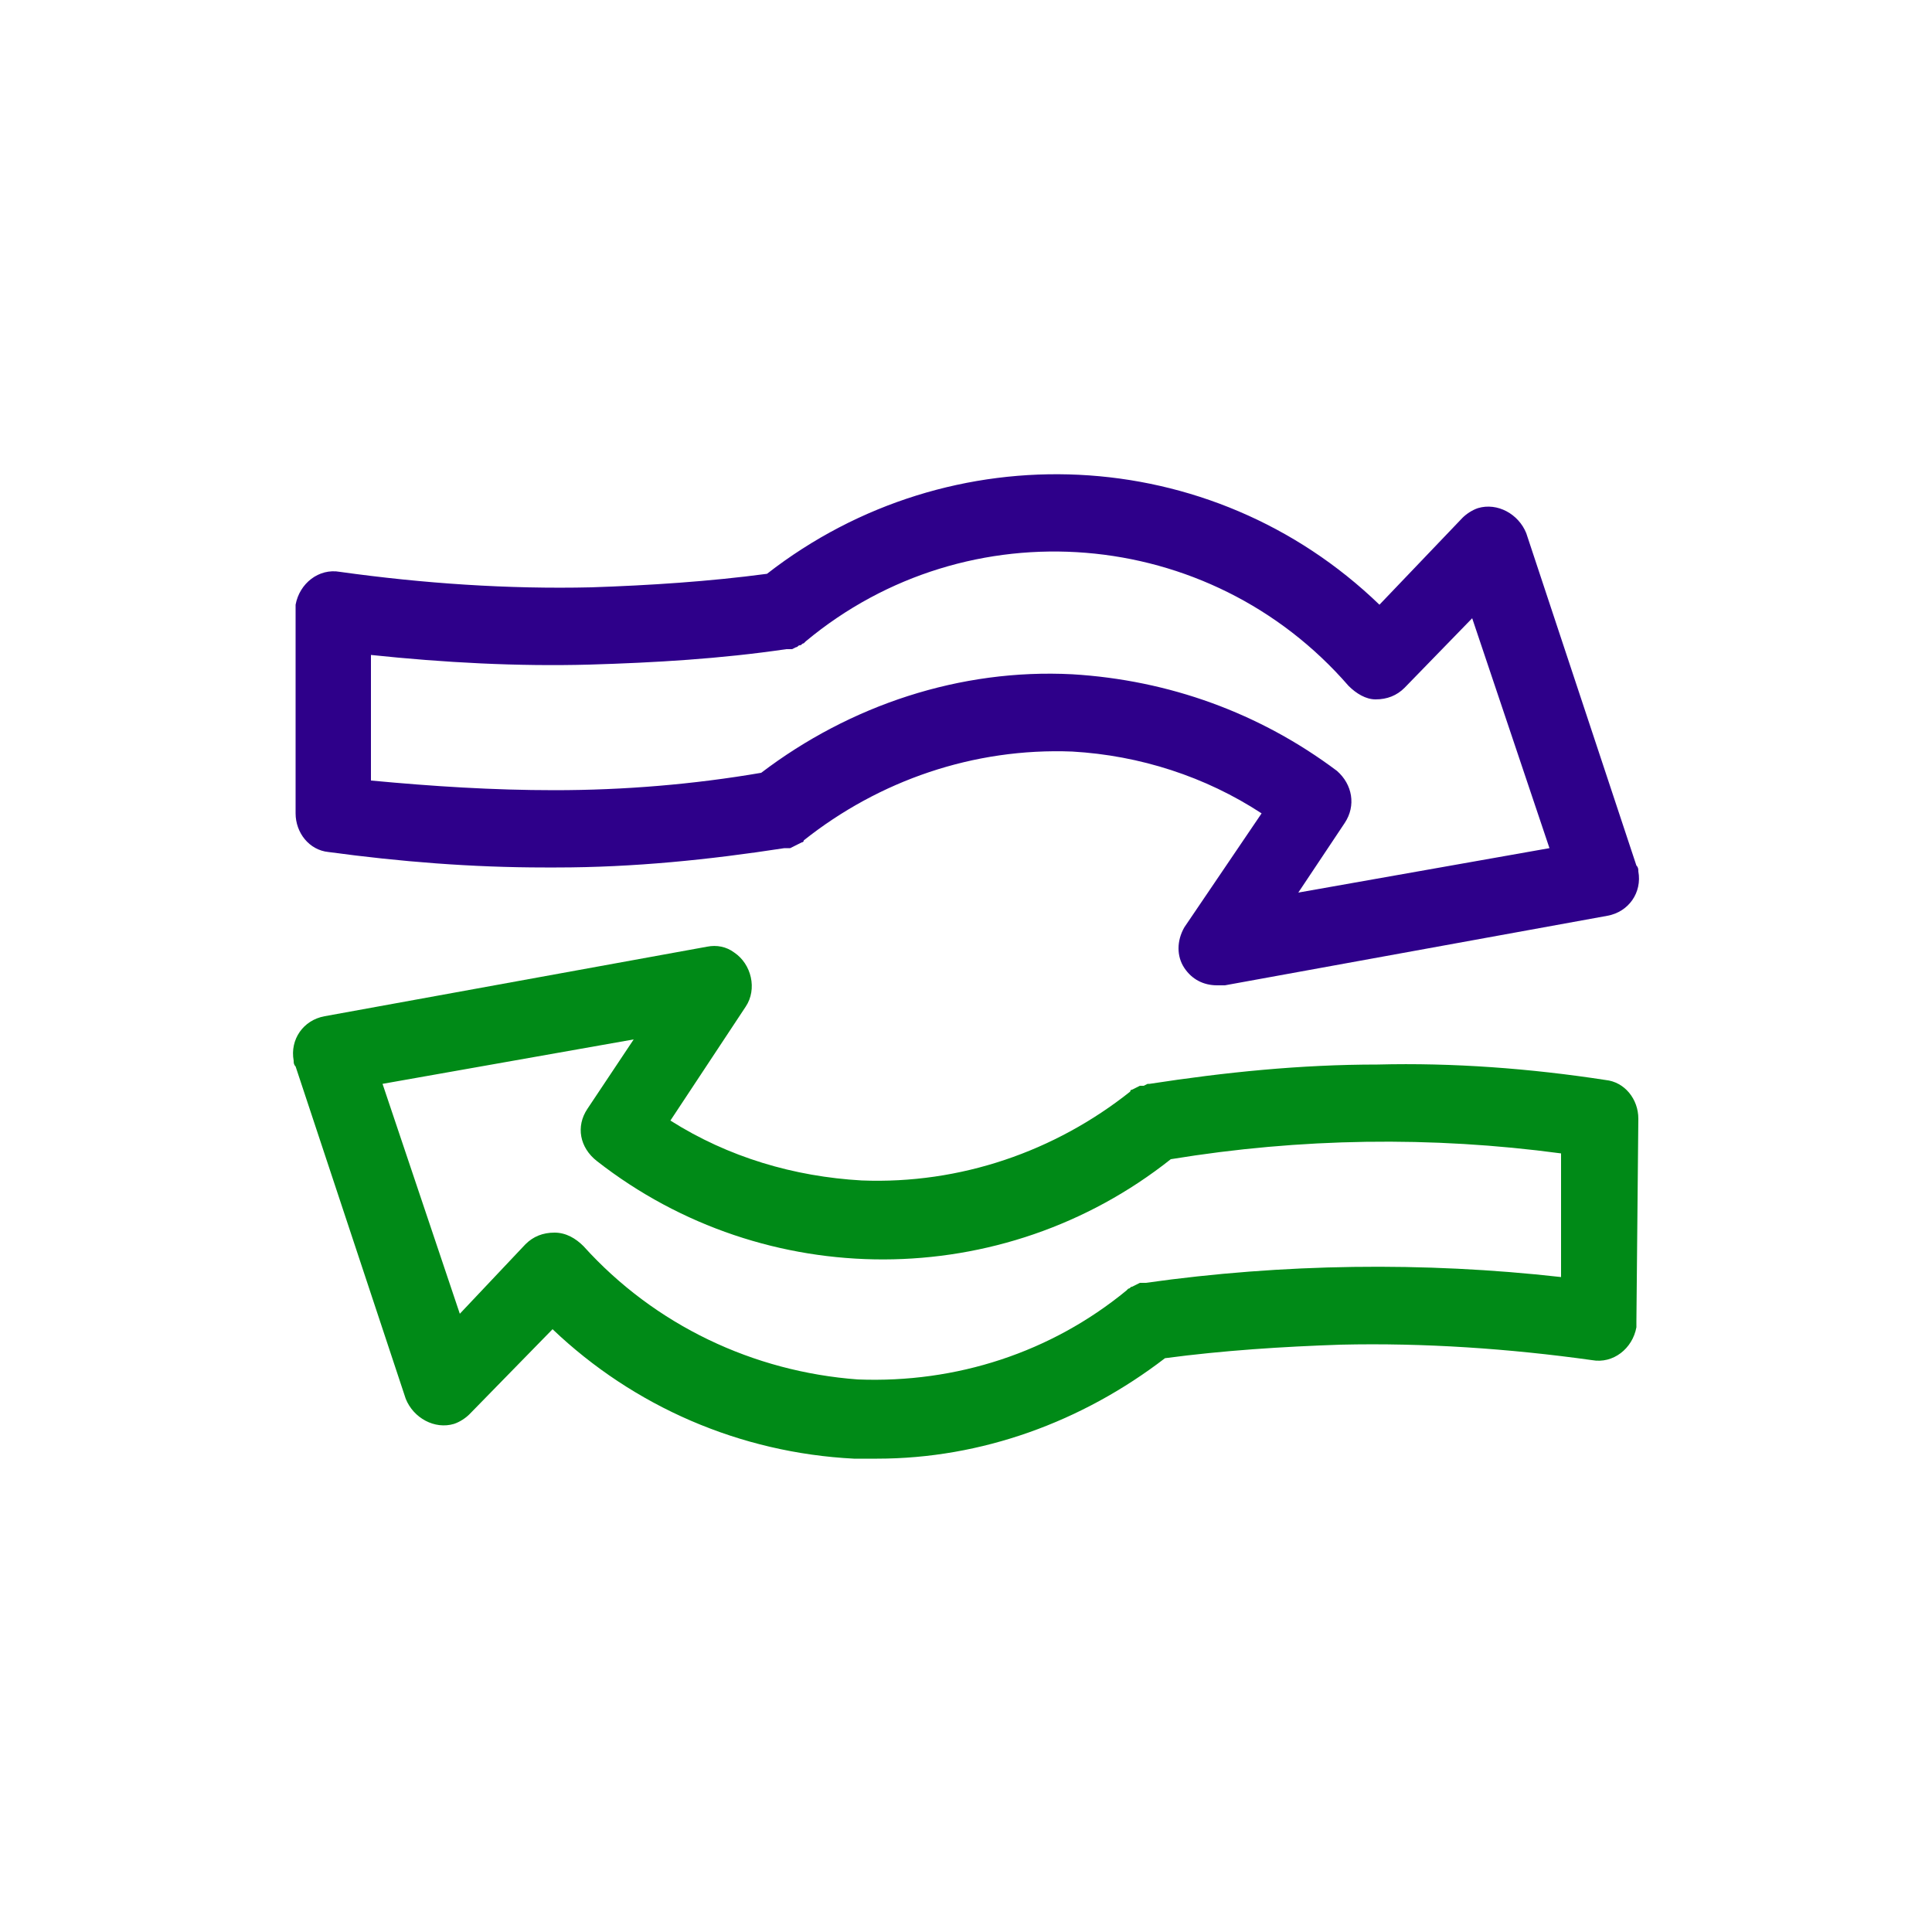
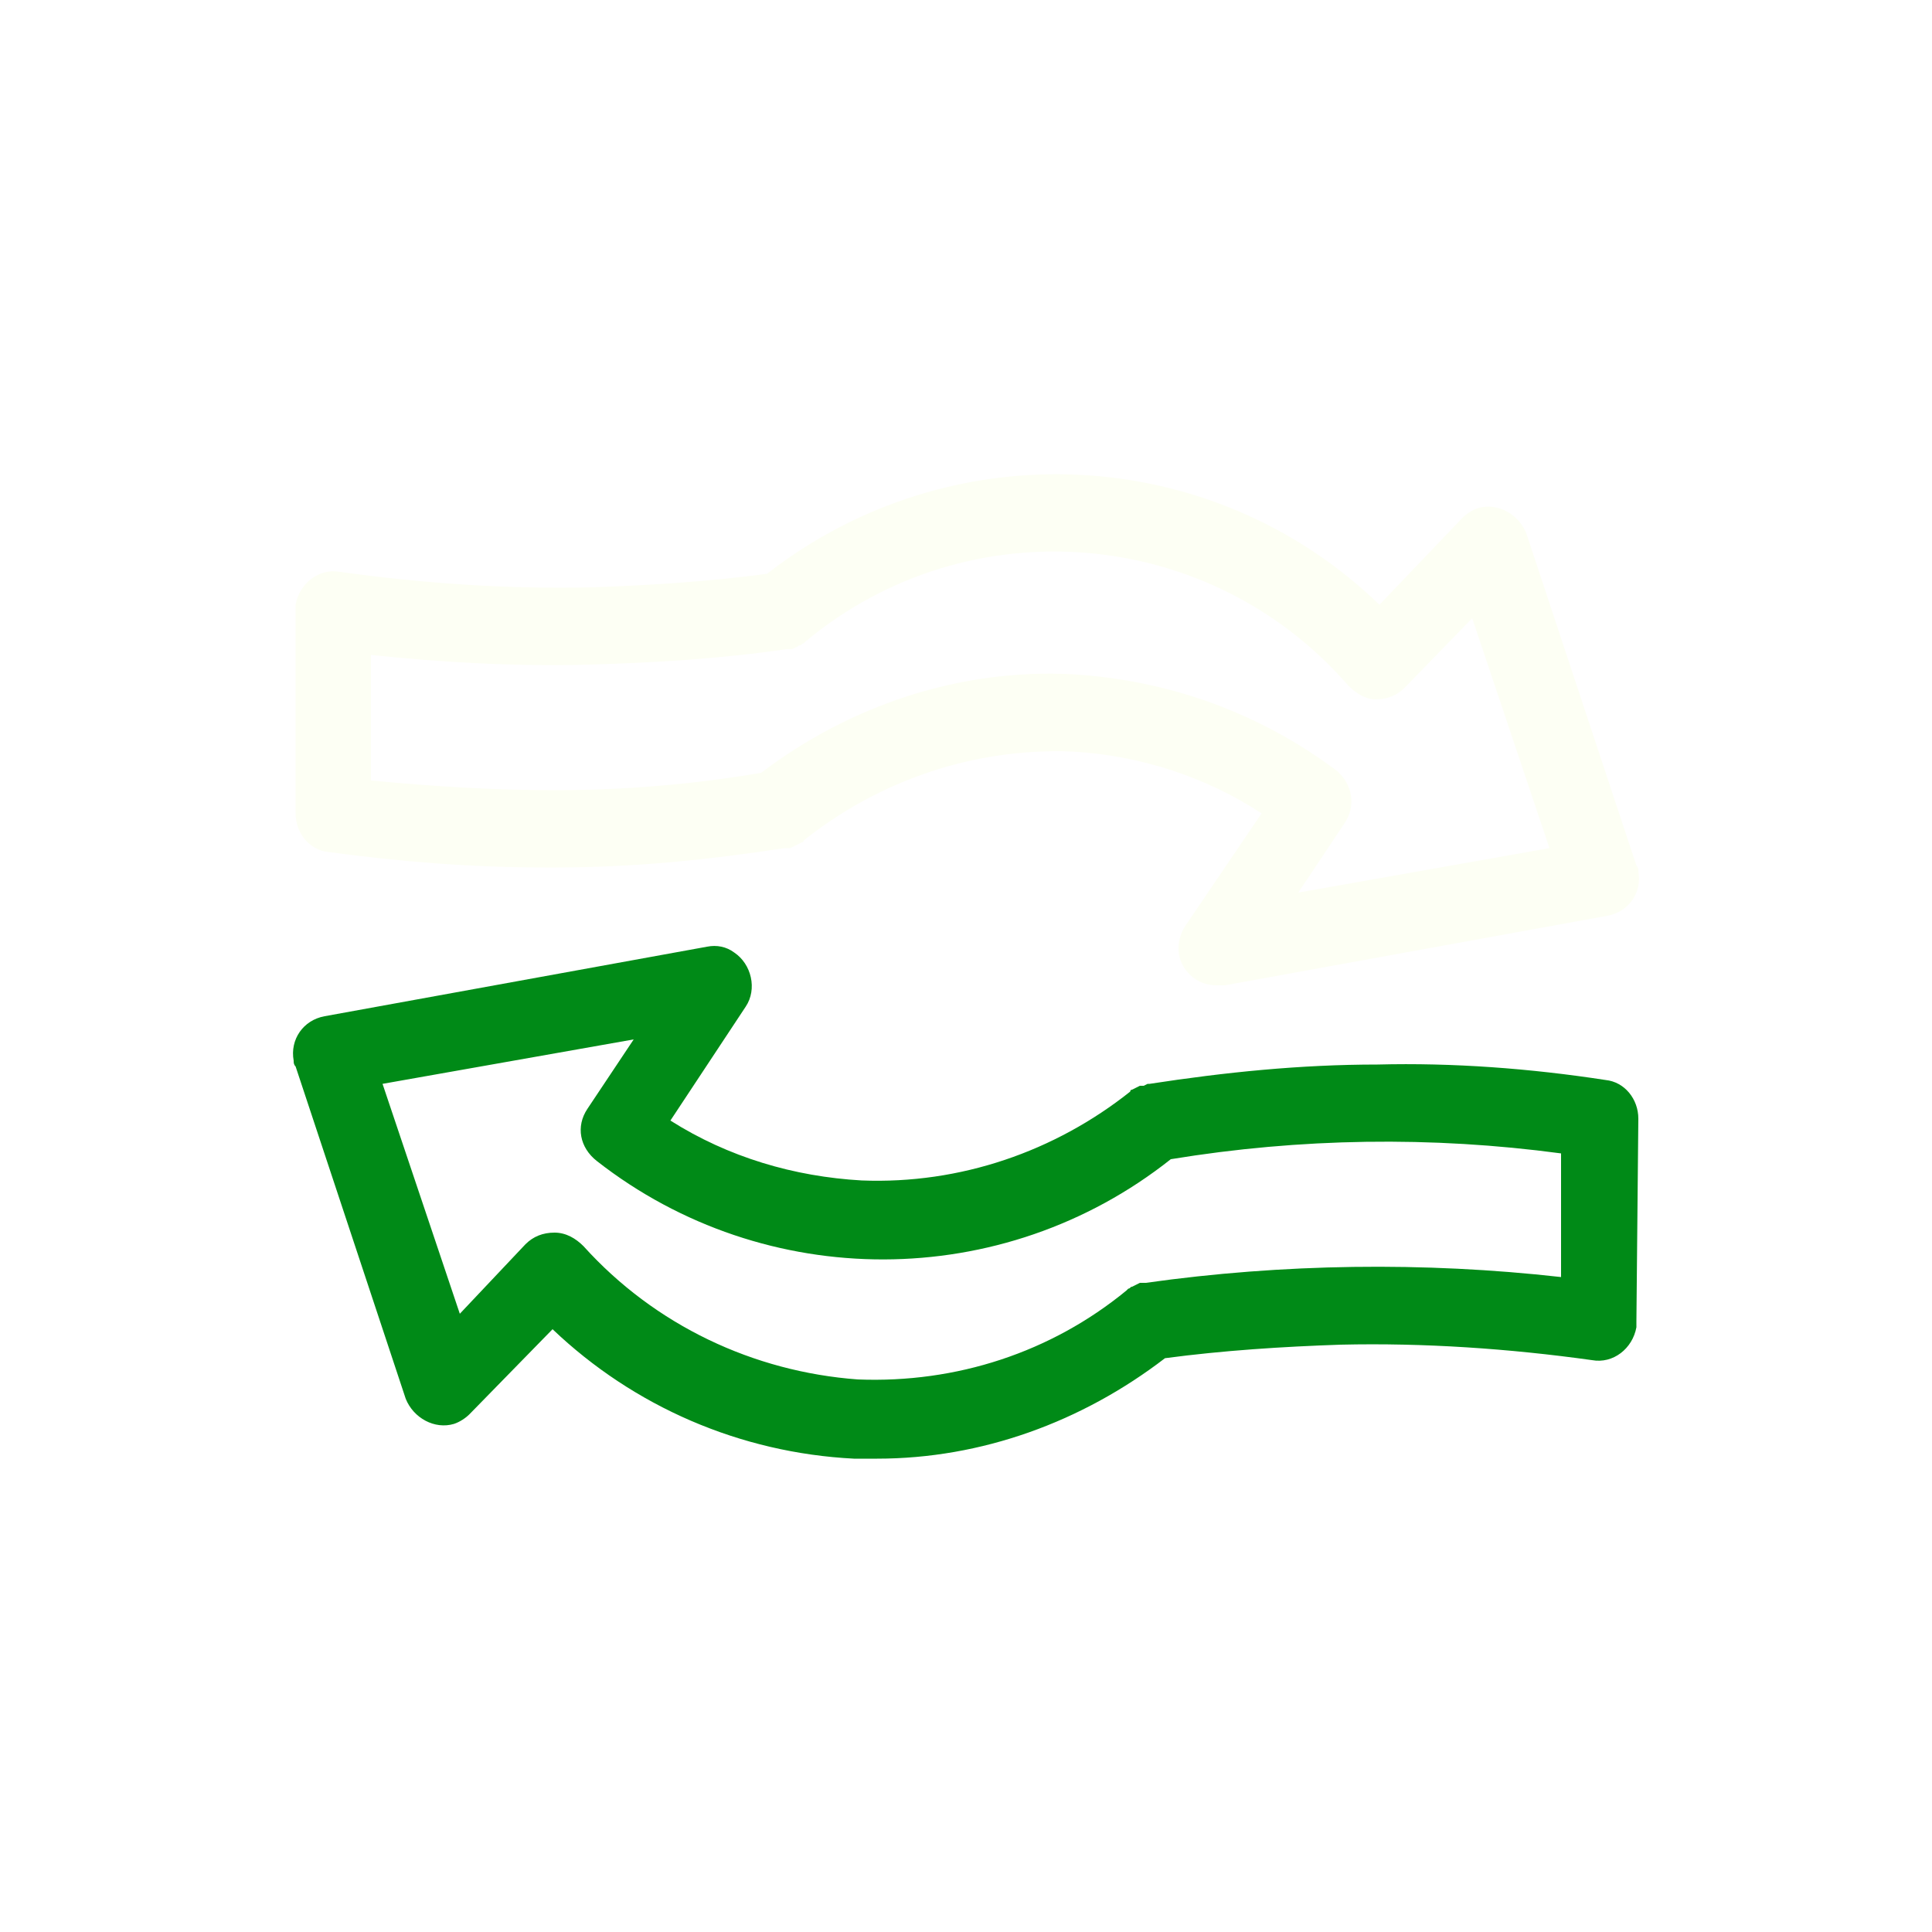
<svg xmlns="http://www.w3.org/2000/svg" version="1.1" id="Layer_3" x="0px" y="0px" viewBox="0 0 100 100" style="enable-background:new 0 0 100 100;" xml:space="preserve">
  <style type="text/css">
- 	.st0{fill:#2E008A;}
+ 	.st0{fill:#FDFFF4;}
	.st1{fill:#008A17;}
</style>
-   <path class="st0" d="M61.3,50.1c0.4,0.6,1,0.9,1.7,0.9c0.1,0,0.2,0,0.4,0l19.8-3.6c1.1-0.2,1.8-1.2,1.6-2.3c0-0.1,0-0.2-0.1-0.3  L79,27.6c-0.4-1-1.5-1.6-2.5-1.3c-0.3,0.1-0.6,0.3-0.8,0.5l-4.3,4.5c-8.7-8.4-22.2-9-31.7-1.6c-3,0.4-6.1,0.6-9.1,0.7  c-4.3,0.1-8.7-0.2-13-0.8c-1.1-0.2-2.1,0.6-2.3,1.7c0,0.1,0,0.2,0,0.3v10.5c0,1,0.7,1.9,1.7,2c3.7,0.5,7.4,0.8,11.2,0.8h0.6  c4,0,7.9-0.4,11.8-1c0,0,0.1,0,0.1,0l0.2,0l0.2-0.1l0.2-0.1l0.2-0.1c0,0,0.1,0,0.1-0.1c3.9-3.1,8.8-4.8,13.9-4.6  c3.5,0.2,6.9,1.3,9.8,3.2L61.3,48C60.9,48.7,60.9,49.5,61.3,50.1z M55.5,34.9C49.7,34.6,44,36.5,39.4,40c-3.5,0.6-7.1,0.9-10.7,0.9  c-3.2,0-6.3-0.2-9.5-0.5v-6.5c3.8,0.4,7.6,0.6,11.3,0.5c3.4-0.1,6.8-0.3,10.2-0.8h0.1H41l0.2-0.1c0.1,0,0.1-0.1,0.2-0.1  c0.1,0,0.1-0.1,0.2-0.1l0.1-0.1c8.4-7,20.9-6,28.1,2.3c0.4,0.4,0.9,0.7,1.4,0.7c0.6,0,1.1-0.2,1.5-0.6l3.5-3.6l4,11.9l-13,2.3  l2.4-3.6c0.6-0.9,0.4-2-0.4-2.7C65.2,36.9,60.5,35.2,55.5,34.9z" />
-   <path class="st1" d="M84.8,57.9c0-1-0.7-1.9-1.7-2c-3.9-0.6-7.9-0.9-11.8-0.8c-4,0-7.9,0.4-11.8,1h-0.1l-0.2,0.1L59,56.2l-0.2,0.1  l-0.2,0.1c0,0-0.1,0-0.1,0.1c-3.9,3.1-8.8,4.8-13.9,4.6c-3.5-0.2-6.9-1.2-9.9-3.1l3.9-5.9c0.6-0.9,0.3-2.2-0.6-2.8  c-0.4-0.3-0.9-0.4-1.4-0.3l-19.8,3.6c-1.1,0.2-1.8,1.2-1.6,2.3c0,0.1,0,0.2,0.1,0.3l5.7,17.2c0.4,1,1.5,1.6,2.5,1.3  c0.3-0.1,0.6-0.3,0.8-0.5l4.3-4.4c4.2,4,9.7,6.4,15.6,6.7c0.4,0,0.8,0,1.2,0c5.4,0,10.6-1.9,14.9-5.2c3-0.4,6.1-0.6,9.1-0.7  c4.3-0.1,8.7,0.2,13,0.8c1.1,0.2,2.1-0.6,2.3-1.7c0-0.1,0-0.2,0-0.3L84.8,57.9z M80.8,66.1c-7.1-0.8-14.4-0.7-21.5,0.3h-0.1H59  l-0.2,0.1l-0.2,0.1c-0.1,0-0.1,0.1-0.2,0.1l-0.1,0.1c-3.9,3.2-8.8,4.8-13.9,4.6C39,71,33.9,68.6,30.2,64.5c-0.4-0.4-0.9-0.7-1.5-0.7  c-0.6,0-1.1,0.2-1.5,0.6L23.8,68l-4-11.9l13-2.3l-2.4,3.6c-0.6,0.9-0.4,2,0.5,2.7c8.7,6.8,21,6.8,29.7-0.1  c6.7-1.1,13.5-1.2,20.2-0.3V66.1z" />
+   <path class="st0" d="M61.3,50.1c0.4,0.6,1,0.9,1.7,0.9c0.1,0,0.2,0,0.4,0l19.8-3.6c1.1-0.2,1.8-1.2,1.6-2.3c0-0.1,0-0.2-0.1-0.3  L79,27.6c-0.4-1-1.5-1.6-2.5-1.3c-0.3,0.1-0.6,0.3-0.8,0.5l-4.3,4.5c-8.7-8.4-22.2-9-31.7-1.6c-3,0.4-6.1,0.6-9.1,0.7  c-4.3,0.1-8.7-0.2-13-0.8c-1.1-0.2-2.1,0.6-2.3,1.7c0,0.1,0,0.2,0,0.3v10.5c0,1,0.7,1.9,1.7,2c3.7,0.5,7.4,0.8,11.2,0.8h0.6  c4,0,7.9-0.4,11.8-1h0.1h0.2l0.2-0.1l0.2-0.1l0.2-0.1c0,0,0.1,0,0.1-0.1c3.9-3.1,8.8-4.8,13.9-4.6c3.5,0.2,6.9,1.3,9.8,3.2l-4,5.9  C60.9,48.7,60.9,49.5,61.3,50.1z M55.5,34.9C49.7,34.6,44,36.5,39.4,40c-3.5,0.6-7.1,0.9-10.7,0.9c-3.2,0-6.3-0.2-9.5-0.5v-6.5  c3.8,0.4,7.6,0.6,11.3,0.5c3.4-0.1,6.8-0.3,10.2-0.8h0.1H41l0.2-0.1c0.1,0,0.1-0.1,0.2-0.1c0.1,0,0.1-0.1,0.2-0.1l0.1-0.1  c8.4-7,20.9-6,28.1,2.3c0.4,0.4,0.9,0.7,1.4,0.7c0.6,0,1.1-0.2,1.5-0.6l3.5-3.6l4,11.9l-13,2.3l2.4-3.6c0.6-0.9,0.4-2-0.4-2.7  C65.2,36.9,60.5,35.2,55.5,34.9z" />
+   <path class="st1" d="M84.8,57.9c0-1-0.7-1.9-1.7-2c-3.9-0.6-7.9-0.9-11.8-0.8c-4,0-7.9,0.4-11.8,1h-0.1l-0.2,0.1H59l-0.2,0.1  l-0.2,0.1c0,0-0.1,0-0.1,0.1c-3.9,3.1-8.8,4.8-13.9,4.6c-3.5-0.2-6.9-1.2-9.9-3.1l3.9-5.9c0.6-0.9,0.3-2.2-0.6-2.8  c-0.4-0.3-0.9-0.4-1.4-0.3l-19.8,3.6c-1.1,0.2-1.8,1.2-1.6,2.3c0,0.1,0,0.2,0.1,0.3L21,72.4c0.4,1,1.5,1.6,2.5,1.3  c0.3-0.1,0.6-0.3,0.8-0.5l4.3-4.4c4.2,4,9.7,6.4,15.6,6.7c0.4,0,0.8,0,1.2,0c5.4,0,10.6-1.9,14.9-5.2c3-0.4,6.1-0.6,9.1-0.7  c4.3-0.1,8.7,0.2,13,0.8c1.1,0.2,2.1-0.6,2.3-1.7c0-0.1,0-0.2,0-0.3L84.8,57.9z M80.8,66.1c-7.1-0.8-14.4-0.7-21.5,0.3h-0.1H59  l-0.2,0.1l-0.2,0.1c-0.1,0-0.1,0.1-0.2,0.1l-0.1,0.1c-3.9,3.2-8.8,4.8-13.9,4.6C39,71,33.9,68.6,30.2,64.5c-0.4-0.4-0.9-0.7-1.5-0.7  s-1.1,0.2-1.5,0.6L23.8,68l-4-11.9l13-2.3l-2.4,3.6c-0.6,0.9-0.4,2,0.5,2.7c8.7,6.8,21,6.8,29.7-0.1c6.7-1.1,13.5-1.2,20.2-0.3V66.1  z" />
</svg>
